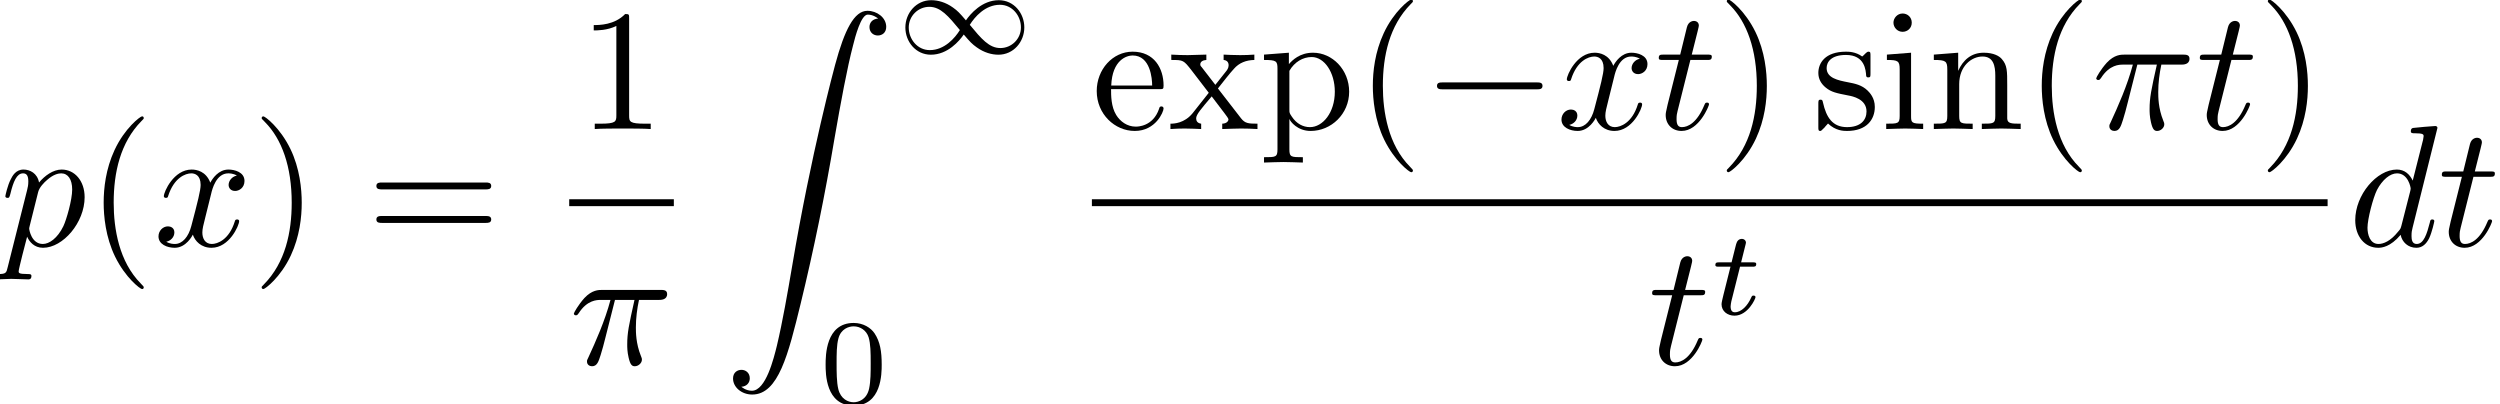
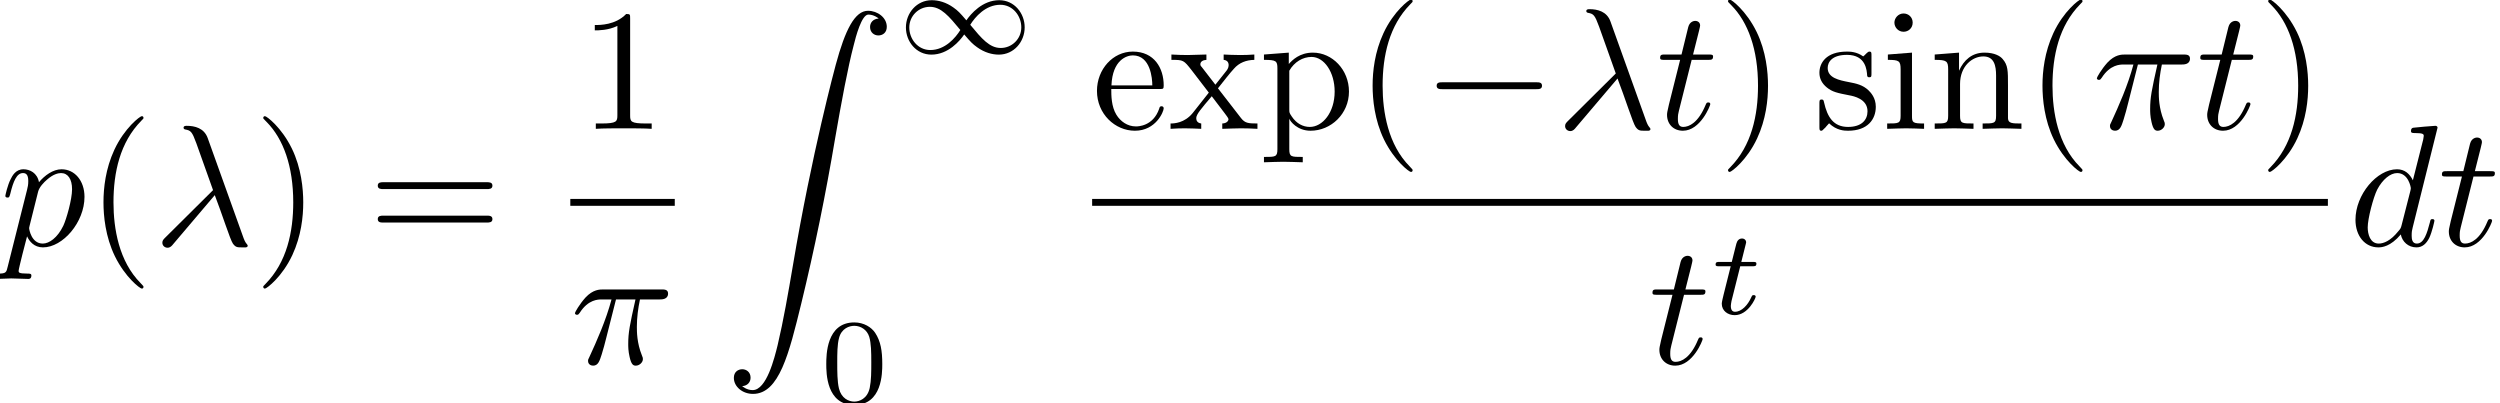
- <svg xmlns="http://www.w3.org/2000/svg" xmlns:xlink="http://www.w3.org/1999/xlink" height="23.261pt" version="1.1" viewBox="153.463 55.075 144.218 23.261" width="144.218pt">
+ <svg xmlns="http://www.w3.org/2000/svg" xmlns:xlink="http://www.w3.org/1999/xlink" height="23.261pt" version="1.1" viewBox="153.346 55.075 144.453 23.261" width="144.453pt">
  <defs>
    <path d="M6.565 -2.291C6.735 -2.291 6.914 -2.291 6.914 -2.491S6.735 -2.69 6.565 -2.69H1.176C1.006 -2.69 0.827 -2.69 0.827 -2.491S1.006 -2.291 1.176 -2.291H6.565Z" id="g0-0" />
    <path d="M1.716 -2.755H2.427C2.559 -2.755 2.65 -2.755 2.65 -2.908C2.65 -3.006 2.559 -3.006 2.441 -3.006H1.778L2.036 -4.038C2.043 -4.073 2.057 -4.108 2.057 -4.135C2.057 -4.261 1.96 -4.359 1.82 -4.359C1.646 -4.359 1.541 -4.24 1.492 -4.059C1.444 -3.884 1.534 -4.219 1.227 -3.006H0.516C0.384 -3.006 0.293 -3.006 0.293 -2.852C0.293 -2.755 0.377 -2.755 0.502 -2.755H1.165L0.753 -1.109C0.711 -0.934 0.649 -0.683 0.649 -0.593C0.649 -0.181 0.997 0.07 1.395 0.07C2.169 0.07 2.608 -0.907 2.608 -0.997S2.518 -1.088 2.497 -1.088C2.413 -1.088 2.406 -1.074 2.35 -0.955C2.155 -0.516 1.799 -0.126 1.416 -0.126C1.269 -0.126 1.172 -0.216 1.172 -0.467C1.172 -0.537 1.2 -0.683 1.213 -0.753L1.716 -2.755Z" id="g3-116" />
-     <path d="M3.599 -2.225C3.599 -2.992 3.508 -3.543 3.187 -4.031C2.971 -4.352 2.538 -4.631 1.981 -4.631C0.363 -4.631 0.363 -2.727 0.363 -2.225S0.363 0.139 1.981 0.139S3.599 -1.723 3.599 -2.225ZM1.981 -0.056C1.66 -0.056 1.234 -0.244 1.095 -0.816C0.997 -1.227 0.997 -1.799 0.997 -2.315C0.997 -2.824 0.997 -3.354 1.102 -3.738C1.248 -4.289 1.695 -4.435 1.981 -4.435C2.357 -4.435 2.72 -4.205 2.845 -3.801C2.957 -3.424 2.964 -2.922 2.964 -2.315C2.964 -1.799 2.964 -1.283 2.873 -0.844C2.734 -0.209 2.26 -0.056 1.981 -0.056Z" id="g5-48" />
    <path d="M3.298 2.391C3.298 2.361 3.298 2.341 3.128 2.172C1.883 0.917 1.564 -0.966 1.564 -2.491C1.564 -4.224 1.943 -5.958 3.168 -7.203C3.298 -7.323 3.298 -7.342 3.298 -7.372C3.298 -7.442 3.258 -7.472 3.198 -7.472C3.098 -7.472 2.202 -6.795 1.614 -5.529C1.106 -4.433 0.986 -3.328 0.986 -2.491C0.986 -1.714 1.096 -0.508 1.644 0.618C2.242 1.843 3.098 2.491 3.198 2.491C3.258 2.491 3.298 2.461 3.298 2.391Z" id="g4-40" />
    <path d="M2.879 -2.491C2.879 -3.268 2.77 -4.473 2.222 -5.599C1.624 -6.824 0.767 -7.472 0.667 -7.472C0.608 -7.472 0.568 -7.432 0.568 -7.372C0.568 -7.342 0.568 -7.323 0.757 -7.143C1.734 -6.157 2.301 -4.573 2.301 -2.491C2.301 -0.787 1.933 0.966 0.697 2.222C0.568 2.341 0.568 2.361 0.568 2.391C0.568 2.451 0.608 2.491 0.667 2.491C0.767 2.491 1.664 1.813 2.252 0.548C2.76 -0.548 2.879 -1.654 2.879 -2.491Z" id="g4-41" />
    <path d="M2.929 -6.376C2.929 -6.615 2.929 -6.635 2.7 -6.635C2.082 -5.998 1.205 -5.998 0.887 -5.998V-5.689C1.086 -5.689 1.674 -5.689 2.192 -5.948V-0.787C2.192 -0.428 2.162 -0.309 1.265 -0.309H0.946V0C1.295 -0.03 2.162 -0.03 2.56 -0.03S3.826 -0.03 4.174 0V-0.309H3.856C2.959 -0.309 2.929 -0.418 2.929 -0.787V-6.376Z" id="g4-49" />
    <path d="M6.844 -3.258C6.994 -3.258 7.183 -3.258 7.183 -3.457S6.994 -3.656 6.854 -3.656H0.887C0.747 -3.656 0.558 -3.656 0.558 -3.457S0.747 -3.258 0.897 -3.258H6.844ZM6.854 -1.325C6.994 -1.325 7.183 -1.325 7.183 -1.524S6.994 -1.724 6.844 -1.724H0.897C0.747 -1.724 0.558 -1.724 0.558 -1.524S0.747 -1.325 0.887 -1.325H6.854Z" id="g4-61" />
    <path d="M1.116 -2.511C1.176 -3.995 2.012 -4.244 2.351 -4.244C3.377 -4.244 3.477 -2.899 3.477 -2.511H1.116ZM1.106 -2.301H3.885C4.105 -2.301 4.135 -2.301 4.135 -2.511C4.135 -3.497 3.597 -4.463 2.351 -4.463C1.196 -4.463 0.279 -3.437 0.279 -2.192C0.279 -0.857 1.325 0.11 2.471 0.11C3.686 0.11 4.135 -0.996 4.135 -1.186C4.135 -1.285 4.055 -1.305 4.005 -1.305C3.915 -1.305 3.895 -1.245 3.875 -1.166C3.527 -0.139 2.63 -0.139 2.531 -0.139C2.032 -0.139 1.634 -0.438 1.405 -0.807C1.106 -1.285 1.106 -1.943 1.106 -2.301Z" id="g4-101" />
    <path d="M1.763 -4.403L0.369 -4.294V-3.985C1.016 -3.985 1.106 -3.925 1.106 -3.437V-0.757C1.106 -0.309 0.996 -0.309 0.329 -0.309V0C0.648 -0.01 1.186 -0.03 1.425 -0.03C1.773 -0.03 2.122 -0.01 2.461 0V-0.309C1.803 -0.309 1.763 -0.359 1.763 -0.747V-4.403ZM1.803 -6.137C1.803 -6.456 1.554 -6.665 1.275 -6.665C0.966 -6.665 0.747 -6.396 0.747 -6.137C0.747 -5.868 0.966 -5.609 1.275 -5.609C1.554 -5.609 1.803 -5.818 1.803 -6.137Z" id="g4-105" />
    <path d="M1.096 -3.427V-0.757C1.096 -0.309 0.986 -0.309 0.319 -0.309V0C0.667 -0.01 1.176 -0.03 1.445 -0.03C1.704 -0.03 2.222 -0.01 2.56 0V-0.309C1.893 -0.309 1.783 -0.309 1.783 -0.757V-2.59C1.783 -3.626 2.491 -4.184 3.128 -4.184C3.756 -4.184 3.865 -3.646 3.865 -3.078V-0.757C3.865 -0.309 3.756 -0.309 3.088 -0.309V0C3.437 -0.01 3.945 -0.03 4.214 -0.03C4.473 -0.03 4.991 -0.01 5.33 0V-0.309C4.812 -0.309 4.563 -0.309 4.553 -0.608V-2.511C4.553 -3.367 4.553 -3.676 4.244 -4.035C4.105 -4.204 3.776 -4.403 3.198 -4.403C2.471 -4.403 2.002 -3.975 1.724 -3.357V-4.403L0.319 -4.294V-3.985C1.016 -3.985 1.096 -3.915 1.096 -3.427Z" id="g4-110" />
    <path d="M1.714 -3.746V-4.403L0.279 -4.294V-3.985C0.986 -3.985 1.056 -3.925 1.056 -3.487V1.176C1.056 1.624 0.946 1.624 0.279 1.624V1.933C0.618 1.923 1.136 1.903 1.395 1.903C1.664 1.903 2.172 1.923 2.521 1.933V1.624C1.853 1.624 1.743 1.624 1.743 1.176V-0.498V-0.588C1.793 -0.428 2.212 0.11 2.969 0.11C4.154 0.11 5.191 -0.867 5.191 -2.152C5.191 -3.417 4.224 -4.403 3.108 -4.403C2.331 -4.403 1.913 -3.965 1.714 -3.746ZM1.743 -1.136V-3.357C2.032 -3.865 2.521 -4.154 3.029 -4.154C3.756 -4.154 4.364 -3.278 4.364 -2.152C4.364 -0.946 3.666 -0.11 2.929 -0.11C2.531 -0.11 2.152 -0.309 1.883 -0.717C1.743 -0.927 1.743 -0.936 1.743 -1.136Z" id="g4-112" />
    <path d="M2.072 -1.933C2.291 -1.893 3.108 -1.734 3.108 -1.016C3.108 -0.508 2.76 -0.11 1.983 -0.11C1.146 -0.11 0.787 -0.677 0.598 -1.524C0.568 -1.654 0.558 -1.694 0.458 -1.694C0.329 -1.694 0.329 -1.624 0.329 -1.445V-0.13C0.329 0.04 0.329 0.11 0.438 0.11C0.488 0.11 0.498 0.1 0.687 -0.09C0.707 -0.11 0.707 -0.13 0.887 -0.319C1.325 0.1 1.773 0.11 1.983 0.11C3.128 0.11 3.587 -0.558 3.587 -1.275C3.587 -1.803 3.288 -2.102 3.168 -2.222C2.839 -2.54 2.451 -2.62 2.032 -2.7C1.474 -2.809 0.807 -2.939 0.807 -3.517C0.807 -3.865 1.066 -4.274 1.923 -4.274C3.019 -4.274 3.068 -3.377 3.088 -3.068C3.098 -2.979 3.188 -2.979 3.208 -2.979C3.337 -2.979 3.337 -3.029 3.337 -3.218V-4.224C3.337 -4.394 3.337 -4.463 3.228 -4.463C3.178 -4.463 3.158 -4.463 3.029 -4.344C2.999 -4.304 2.899 -4.214 2.859 -4.184C2.481 -4.463 2.072 -4.463 1.923 -4.463C0.707 -4.463 0.329 -3.796 0.329 -3.238C0.329 -2.889 0.488 -2.61 0.757 -2.391C1.076 -2.132 1.355 -2.072 2.072 -1.933Z" id="g4-115" />
    <path d="M2.859 -2.341C3.158 -2.72 3.537 -3.208 3.776 -3.467C4.085 -3.826 4.493 -3.975 4.961 -3.985V-4.294C4.702 -4.274 4.403 -4.264 4.144 -4.264C3.846 -4.264 3.318 -4.284 3.188 -4.294V-3.985C3.397 -3.965 3.477 -3.836 3.477 -3.676S3.377 -3.387 3.328 -3.328L2.71 -2.55L1.933 -3.557C1.843 -3.656 1.843 -3.676 1.843 -3.736C1.843 -3.885 1.993 -3.975 2.192 -3.985V-4.294C1.933 -4.284 1.275 -4.264 1.116 -4.264C0.907 -4.264 0.438 -4.274 0.169 -4.294V-3.985C0.867 -3.985 0.877 -3.975 1.345 -3.377L2.331 -2.092L1.395 -0.907C0.917 -0.329 0.329 -0.309 0.12 -0.309V0C0.379 -0.02 0.687 -0.03 0.946 -0.03C1.235 -0.03 1.654 -0.01 1.893 0V-0.309C1.674 -0.339 1.604 -0.468 1.604 -0.618C1.604 -0.837 1.893 -1.166 2.501 -1.883L3.258 -0.887C3.337 -0.777 3.467 -0.618 3.467 -0.558C3.467 -0.468 3.377 -0.319 3.108 -0.309V0C3.407 -0.01 3.965 -0.03 4.184 -0.03C4.453 -0.03 4.842 -0.02 5.141 0V-0.309C4.603 -0.309 4.423 -0.329 4.194 -0.618L2.859 -2.341Z" id="g4-120" />
+     <path d="M3.599 -2.225C3.599 -2.992 3.508 -3.543 3.187 -4.031C2.971 -4.352 2.538 -4.631 1.981 -4.631C0.363 -4.631 0.363 -2.727 0.363 -2.225S0.363 0.139 1.981 0.139S3.599 -1.723 3.599 -2.225ZM1.981 -0.056C1.66 -0.056 1.234 -0.244 1.095 -0.816C0.997 -1.227 0.997 -1.799 0.997 -2.315C0.997 -2.824 0.997 -3.354 1.102 -3.738C1.248 -4.289 1.695 -4.435 1.981 -4.435C2.357 -4.435 2.72 -4.205 2.845 -3.801C2.957 -3.424 2.964 -2.922 2.964 -2.315C2.964 -1.799 2.964 -1.283 2.873 -0.844C2.734 -0.209 2.26 -0.056 1.981 -0.056Z" id="g5-48" />
    <path d="M4.031 -1.911C3.661 -2.343 3.55 -2.462 3.285 -2.65C2.859 -2.957 2.413 -3.075 2.029 -3.075C1.165 -3.075 0.537 -2.336 0.537 -1.499C0.537 -0.683 1.137 0.07 2.008 0.07C2.978 0.07 3.654 -0.725 3.905 -1.095C4.275 -0.663 4.387 -0.544 4.652 -0.356C5.077 -0.049 5.523 0.07 5.907 0.07C6.772 0.07 7.399 -0.669 7.399 -1.506C7.399 -2.322 6.8 -3.075 5.928 -3.075C4.958 -3.075 4.282 -2.28 4.031 -1.911ZM4.254 -1.653C4.533 -2.106 5.14 -2.81 5.991 -2.81C6.709 -2.81 7.204 -2.176 7.204 -1.506S6.66 -0.314 6.018 -0.314C5.37 -0.314 4.924 -0.844 4.254 -1.653ZM3.682 -1.353C3.403 -0.9 2.797 -0.195 1.946 -0.195C1.227 -0.195 0.732 -0.83 0.732 -1.499S1.276 -2.692 1.918 -2.692C2.566 -2.692 3.013 -2.162 3.682 -1.353Z" id="g1-49" />
+     <path d="M3.557 -2.909C3.965 -1.863 4.443 -0.339 4.603 -0.11C4.762 0.11 4.862 0.11 5.131 0.11H5.35C5.45 0.1 5.46 0.04 5.46 0.01S5.44 -0.04 5.41 -0.08C5.31 -0.189 5.25 -0.339 5.181 -0.538L3.148 -6.207C2.939 -6.785 2.401 -6.914 1.933 -6.914C1.883 -6.914 1.753 -6.914 1.753 -6.804C1.753 -6.725 1.833 -6.705 1.843 -6.705C2.172 -6.645 2.242 -6.585 2.491 -5.908L3.457 -3.198L0.707 -0.468C0.588 -0.349 0.528 -0.289 0.528 -0.159C0.528 0.01 0.667 0.13 0.827 0.13S1.076 0.02 1.156 -0.08L3.557 -2.909Z" id="g2-21" />
    <path d="M2.64 -3.716H3.766C3.437 -2.242 3.347 -1.813 3.347 -1.146C3.347 -0.996 3.347 -0.727 3.427 -0.389C3.527 0.05 3.636 0.11 3.786 0.11C3.985 0.11 4.194 -0.07 4.194 -0.269C4.194 -0.329 4.194 -0.349 4.135 -0.488C3.846 -1.205 3.846 -1.853 3.846 -2.132C3.846 -2.66 3.915 -3.198 4.025 -3.716H5.161C5.29 -3.716 5.649 -3.716 5.649 -4.055C5.649 -4.294 5.44 -4.294 5.25 -4.294H1.913C1.694 -4.294 1.315 -4.294 0.877 -3.826C0.528 -3.437 0.269 -2.979 0.269 -2.929C0.269 -2.919 0.269 -2.829 0.389 -2.829C0.468 -2.829 0.488 -2.869 0.548 -2.949C1.036 -3.716 1.614 -3.716 1.813 -3.716H2.381C2.062 -2.511 1.524 -1.305 1.106 -0.399C1.026 -0.249 1.026 -0.229 1.026 -0.159C1.026 0.03 1.186 0.11 1.315 0.11C1.614 0.11 1.694 -0.169 1.813 -0.538C1.953 -0.996 1.953 -1.016 2.082 -1.514L2.64 -3.716Z" id="g2-25" />
    <path d="M5.141 -6.804C5.141 -6.814 5.141 -6.914 5.011 -6.914C4.862 -6.914 3.915 -6.824 3.746 -6.804C3.666 -6.795 3.606 -6.745 3.606 -6.615C3.606 -6.496 3.696 -6.496 3.846 -6.496C4.324 -6.496 4.344 -6.426 4.344 -6.326L4.314 -6.127L3.716 -3.766C3.537 -4.135 3.248 -4.403 2.8 -4.403C1.634 -4.403 0.399 -2.939 0.399 -1.484C0.399 -0.548 0.946 0.11 1.724 0.11C1.923 0.11 2.421 0.07 3.019 -0.638C3.098 -0.219 3.447 0.11 3.925 0.11C4.274 0.11 4.503 -0.12 4.663 -0.438C4.832 -0.797 4.961 -1.405 4.961 -1.425C4.961 -1.524 4.872 -1.524 4.842 -1.524C4.742 -1.524 4.732 -1.484 4.702 -1.345C4.533 -0.697 4.354 -0.11 3.945 -0.11C3.676 -0.11 3.646 -0.369 3.646 -0.568C3.646 -0.807 3.666 -0.877 3.706 -1.046L5.141 -6.804ZM3.068 -1.186C3.019 -1.006 3.019 -0.986 2.869 -0.817C2.431 -0.269 2.022 -0.11 1.743 -0.11C1.245 -0.11 1.106 -0.658 1.106 -1.046C1.106 -1.544 1.425 -2.77 1.654 -3.228C1.963 -3.816 2.411 -4.184 2.809 -4.184C3.457 -4.184 3.597 -3.367 3.597 -3.308S3.577 -3.188 3.567 -3.138L3.068 -1.186Z" id="g2-100" />
    <path d="M0.448 1.215C0.369 1.554 0.349 1.624 -0.09 1.624C-0.209 1.624 -0.319 1.624 -0.319 1.813C-0.319 1.893 -0.269 1.933 -0.189 1.933C0.08 1.933 0.369 1.903 0.648 1.903C0.976 1.903 1.315 1.933 1.634 1.933C1.684 1.933 1.813 1.933 1.813 1.734C1.813 1.624 1.714 1.624 1.574 1.624C1.076 1.624 1.076 1.554 1.076 1.465C1.076 1.345 1.494 -0.279 1.564 -0.528C1.694 -0.239 1.973 0.11 2.481 0.11C3.636 0.11 4.882 -1.345 4.882 -2.809C4.882 -3.746 4.314 -4.403 3.557 -4.403C3.059 -4.403 2.58 -4.045 2.252 -3.656C2.152 -4.194 1.724 -4.403 1.355 -4.403C0.897 -4.403 0.707 -4.015 0.618 -3.836C0.438 -3.497 0.309 -2.899 0.309 -2.869C0.309 -2.77 0.408 -2.77 0.428 -2.77C0.528 -2.77 0.538 -2.78 0.598 -2.999C0.767 -3.706 0.966 -4.184 1.325 -4.184C1.494 -4.184 1.634 -4.105 1.634 -3.726C1.634 -3.497 1.604 -3.387 1.564 -3.218L0.448 1.215ZM2.202 -3.108C2.271 -3.377 2.54 -3.656 2.72 -3.806C3.068 -4.115 3.357 -4.184 3.527 -4.184C3.925 -4.184 4.164 -3.836 4.164 -3.248S3.836 -1.514 3.656 -1.136C3.318 -0.438 2.839 -0.11 2.471 -0.11C1.813 -0.11 1.684 -0.936 1.684 -0.996C1.684 -1.016 1.684 -1.036 1.714 -1.156L2.202 -3.108Z" id="g2-112" />
    <path d="M2.052 -3.985H2.989C3.188 -3.985 3.288 -3.985 3.288 -4.184C3.288 -4.294 3.188 -4.294 3.009 -4.294H2.132C2.491 -5.709 2.54 -5.908 2.54 -5.968C2.54 -6.137 2.421 -6.237 2.252 -6.237C2.222 -6.237 1.943 -6.227 1.853 -5.878L1.465 -4.294H0.528C0.329 -4.294 0.229 -4.294 0.229 -4.105C0.229 -3.985 0.309 -3.985 0.508 -3.985H1.385C0.667 -1.156 0.628 -0.986 0.628 -0.807C0.628 -0.269 1.006 0.11 1.544 0.11C2.56 0.11 3.128 -1.345 3.128 -1.425C3.128 -1.524 3.049 -1.524 3.009 -1.524C2.919 -1.524 2.909 -1.494 2.859 -1.385C2.431 -0.349 1.903 -0.11 1.564 -0.11C1.355 -0.11 1.255 -0.239 1.255 -0.568C1.255 -0.807 1.275 -0.877 1.315 -1.046L2.052 -3.985Z" id="g2-116" />
-     <path d="M3.328 -3.009C3.387 -3.268 3.616 -4.184 4.314 -4.184C4.364 -4.184 4.603 -4.184 4.812 -4.055C4.533 -4.005 4.334 -3.756 4.334 -3.517C4.334 -3.357 4.443 -3.168 4.712 -3.168C4.932 -3.168 5.25 -3.347 5.25 -3.746C5.25 -4.264 4.663 -4.403 4.324 -4.403C3.746 -4.403 3.397 -3.875 3.278 -3.646C3.029 -4.304 2.491 -4.403 2.202 -4.403C1.166 -4.403 0.598 -3.118 0.598 -2.869C0.598 -2.77 0.697 -2.77 0.717 -2.77C0.797 -2.77 0.827 -2.79 0.847 -2.879C1.186 -3.935 1.843 -4.184 2.182 -4.184C2.371 -4.184 2.72 -4.095 2.72 -3.517C2.72 -3.208 2.55 -2.54 2.182 -1.146C2.022 -0.528 1.674 -0.11 1.235 -0.11C1.176 -0.11 0.946 -0.11 0.737 -0.239C0.986 -0.289 1.205 -0.498 1.205 -0.777C1.205 -1.046 0.986 -1.126 0.837 -1.126C0.538 -1.126 0.289 -0.867 0.289 -0.548C0.289 -0.09 0.787 0.11 1.225 0.11C1.883 0.11 2.242 -0.588 2.271 -0.648C2.391 -0.279 2.75 0.11 3.347 0.11C4.374 0.11 4.941 -1.176 4.941 -1.425C4.941 -1.524 4.852 -1.524 4.822 -1.524C4.732 -1.524 4.712 -1.484 4.692 -1.415C4.364 -0.349 3.686 -0.11 3.367 -0.11C2.979 -0.11 2.819 -0.428 2.819 -0.767C2.819 -0.986 2.879 -1.205 2.989 -1.644L3.328 -3.009Z" id="g2-120" />
    <path d="M1.036 21.689C1.355 21.669 1.524 21.45 1.524 21.201C1.524 20.872 1.275 20.712 1.046 20.712C0.807 20.712 0.558 20.862 0.558 21.21C0.558 21.719 1.056 22.137 1.664 22.137C3.178 22.137 3.746 19.806 4.453 16.917C5.22 13.768 5.868 10.59 6.406 7.392C6.775 5.27 7.143 3.278 7.482 1.993C7.601 1.504 7.94 0.219 8.329 0.219C8.638 0.219 8.887 0.408 8.927 0.448C8.598 0.468 8.428 0.687 8.428 0.936C8.428 1.265 8.677 1.425 8.907 1.425C9.146 1.425 9.395 1.275 9.395 0.927C9.395 0.389 8.857 0 8.309 0C7.552 0 6.994 1.086 6.446 3.118C6.416 3.228 5.061 8.229 3.965 14.745C3.706 16.269 3.417 17.933 3.088 19.318C2.909 20.045 2.451 21.918 1.644 21.918C1.285 21.918 1.046 21.689 1.036 21.689Z" id="g6-90" />
  </defs>
  <g id="page1">
-     <use x="153.463" xlink:href="#g2-112" y="69.259" />
-     <use x="158.457" xlink:href="#g4-40" y="69.259" />
-     <use x="162.317" xlink:href="#g2-120" y="69.259" />
-     <use x="167.99" xlink:href="#g4-41" y="69.259" />
-     <use x="174.617" xlink:href="#g4-61" y="69.259" />
+     <use x="153.346" xlink:href="#g2-112" y="69.259" />
+     <use x="158.339" xlink:href="#g4-40" y="69.259" />
+     <use x="162.199" xlink:href="#g2-21" y="69.259" />
+     <use x="167.989" xlink:href="#g4-41" y="69.259" />
+     <use x="174.616" xlink:href="#g4-61" y="69.259" />
    <use x="186.827" xlink:href="#g4-49" y="62.519" />
    <rect height="0.398" width="6.036" x="186.299" y="66.569" />
    <use x="186.299" xlink:href="#g2-25" y="76.093" />
-     <use x="195.192" xlink:href="#g6-90" y="55.698" />
+     <use x="195.191" xlink:href="#g6-90" y="55.698" />
    <use x="205.154" xlink:href="#g1-49" y="58.161" />
-     <use x="200.727" xlink:href="#g5-48" y="78.336" />
+     <use x="200.726" xlink:href="#g5-48" y="78.336" />
    <use x="216.451" xlink:href="#g4-101" y="62.519" />
    <use x="220.862" xlink:href="#g4-120" y="62.519" />
-     <use x="226.101" xlink:href="#g4-112" y="62.519" />
-     <use x="231.672" xlink:href="#g4-40" y="62.519" />
-     <use x="235.532" xlink:href="#g0-0" y="62.519" />
-     <use x="243.251" xlink:href="#g2-120" y="62.519" />
-     <use x="248.924" xlink:href="#g2-116" y="62.519" />
-     <use x="252.508" xlink:href="#g4-41" y="62.519" />
-     <use x="258.029" xlink:href="#g4-115" y="62.519" />
-     <use x="261.944" xlink:href="#g4-105" y="62.519" />
-     <use x="264.701" xlink:href="#g4-110" y="62.519" />
-     <use x="270.26" xlink:href="#g4-40" y="62.519" />
-     <use x="274.12" xlink:href="#g2-25" y="62.519" />
-     <use x="280.136" xlink:href="#g2-116" y="62.519" />
-     <use x="283.72" xlink:href="#g4-41" y="62.519" />
-     <rect height="0.398" width="71.285" x="216.451" y="66.569" />
-     <use x="248.541" xlink:href="#g2-116" y="76.093" />
-     <use x="252.125" xlink:href="#g3-116" y="73.215" />
-     <use x="288.931" xlink:href="#g2-100" y="69.259" />
-     <use x="294.097" xlink:href="#g2-116" y="69.259" />
+     <use x="226.1" xlink:href="#g4-112" y="62.519" />
+     <use x="231.671" xlink:href="#g4-40" y="62.519" />
+     <use x="235.531" xlink:href="#g0-0" y="62.519" />
+     <use x="243.251" xlink:href="#g2-21" y="62.519" />
+     <use x="249.041" xlink:href="#g2-116" y="62.519" />
+     <use x="252.625" xlink:href="#g4-41" y="62.519" />
+     <use x="258.145" xlink:href="#g4-115" y="62.519" />
+     <use x="262.06" xlink:href="#g4-105" y="62.519" />
+     <use x="264.817" xlink:href="#g4-110" y="62.519" />
+     <use x="270.377" xlink:href="#g4-40" y="62.519" />
+     <use x="274.237" xlink:href="#g2-25" y="62.519" />
+     <use x="280.252" xlink:href="#g2-116" y="62.519" />
+     <use x="283.837" xlink:href="#g4-41" y="62.519" />
+     <rect height="0.398" width="71.403" x="216.451" y="66.569" />
+     <use x="248.599" xlink:href="#g2-116" y="76.093" />
+     <use x="252.183" xlink:href="#g3-116" y="73.215" />
+     <use x="289.049" xlink:href="#g2-100" y="69.259" />
+     <use x="294.215" xlink:href="#g2-116" y="69.259" />
  </g>
</svg>
